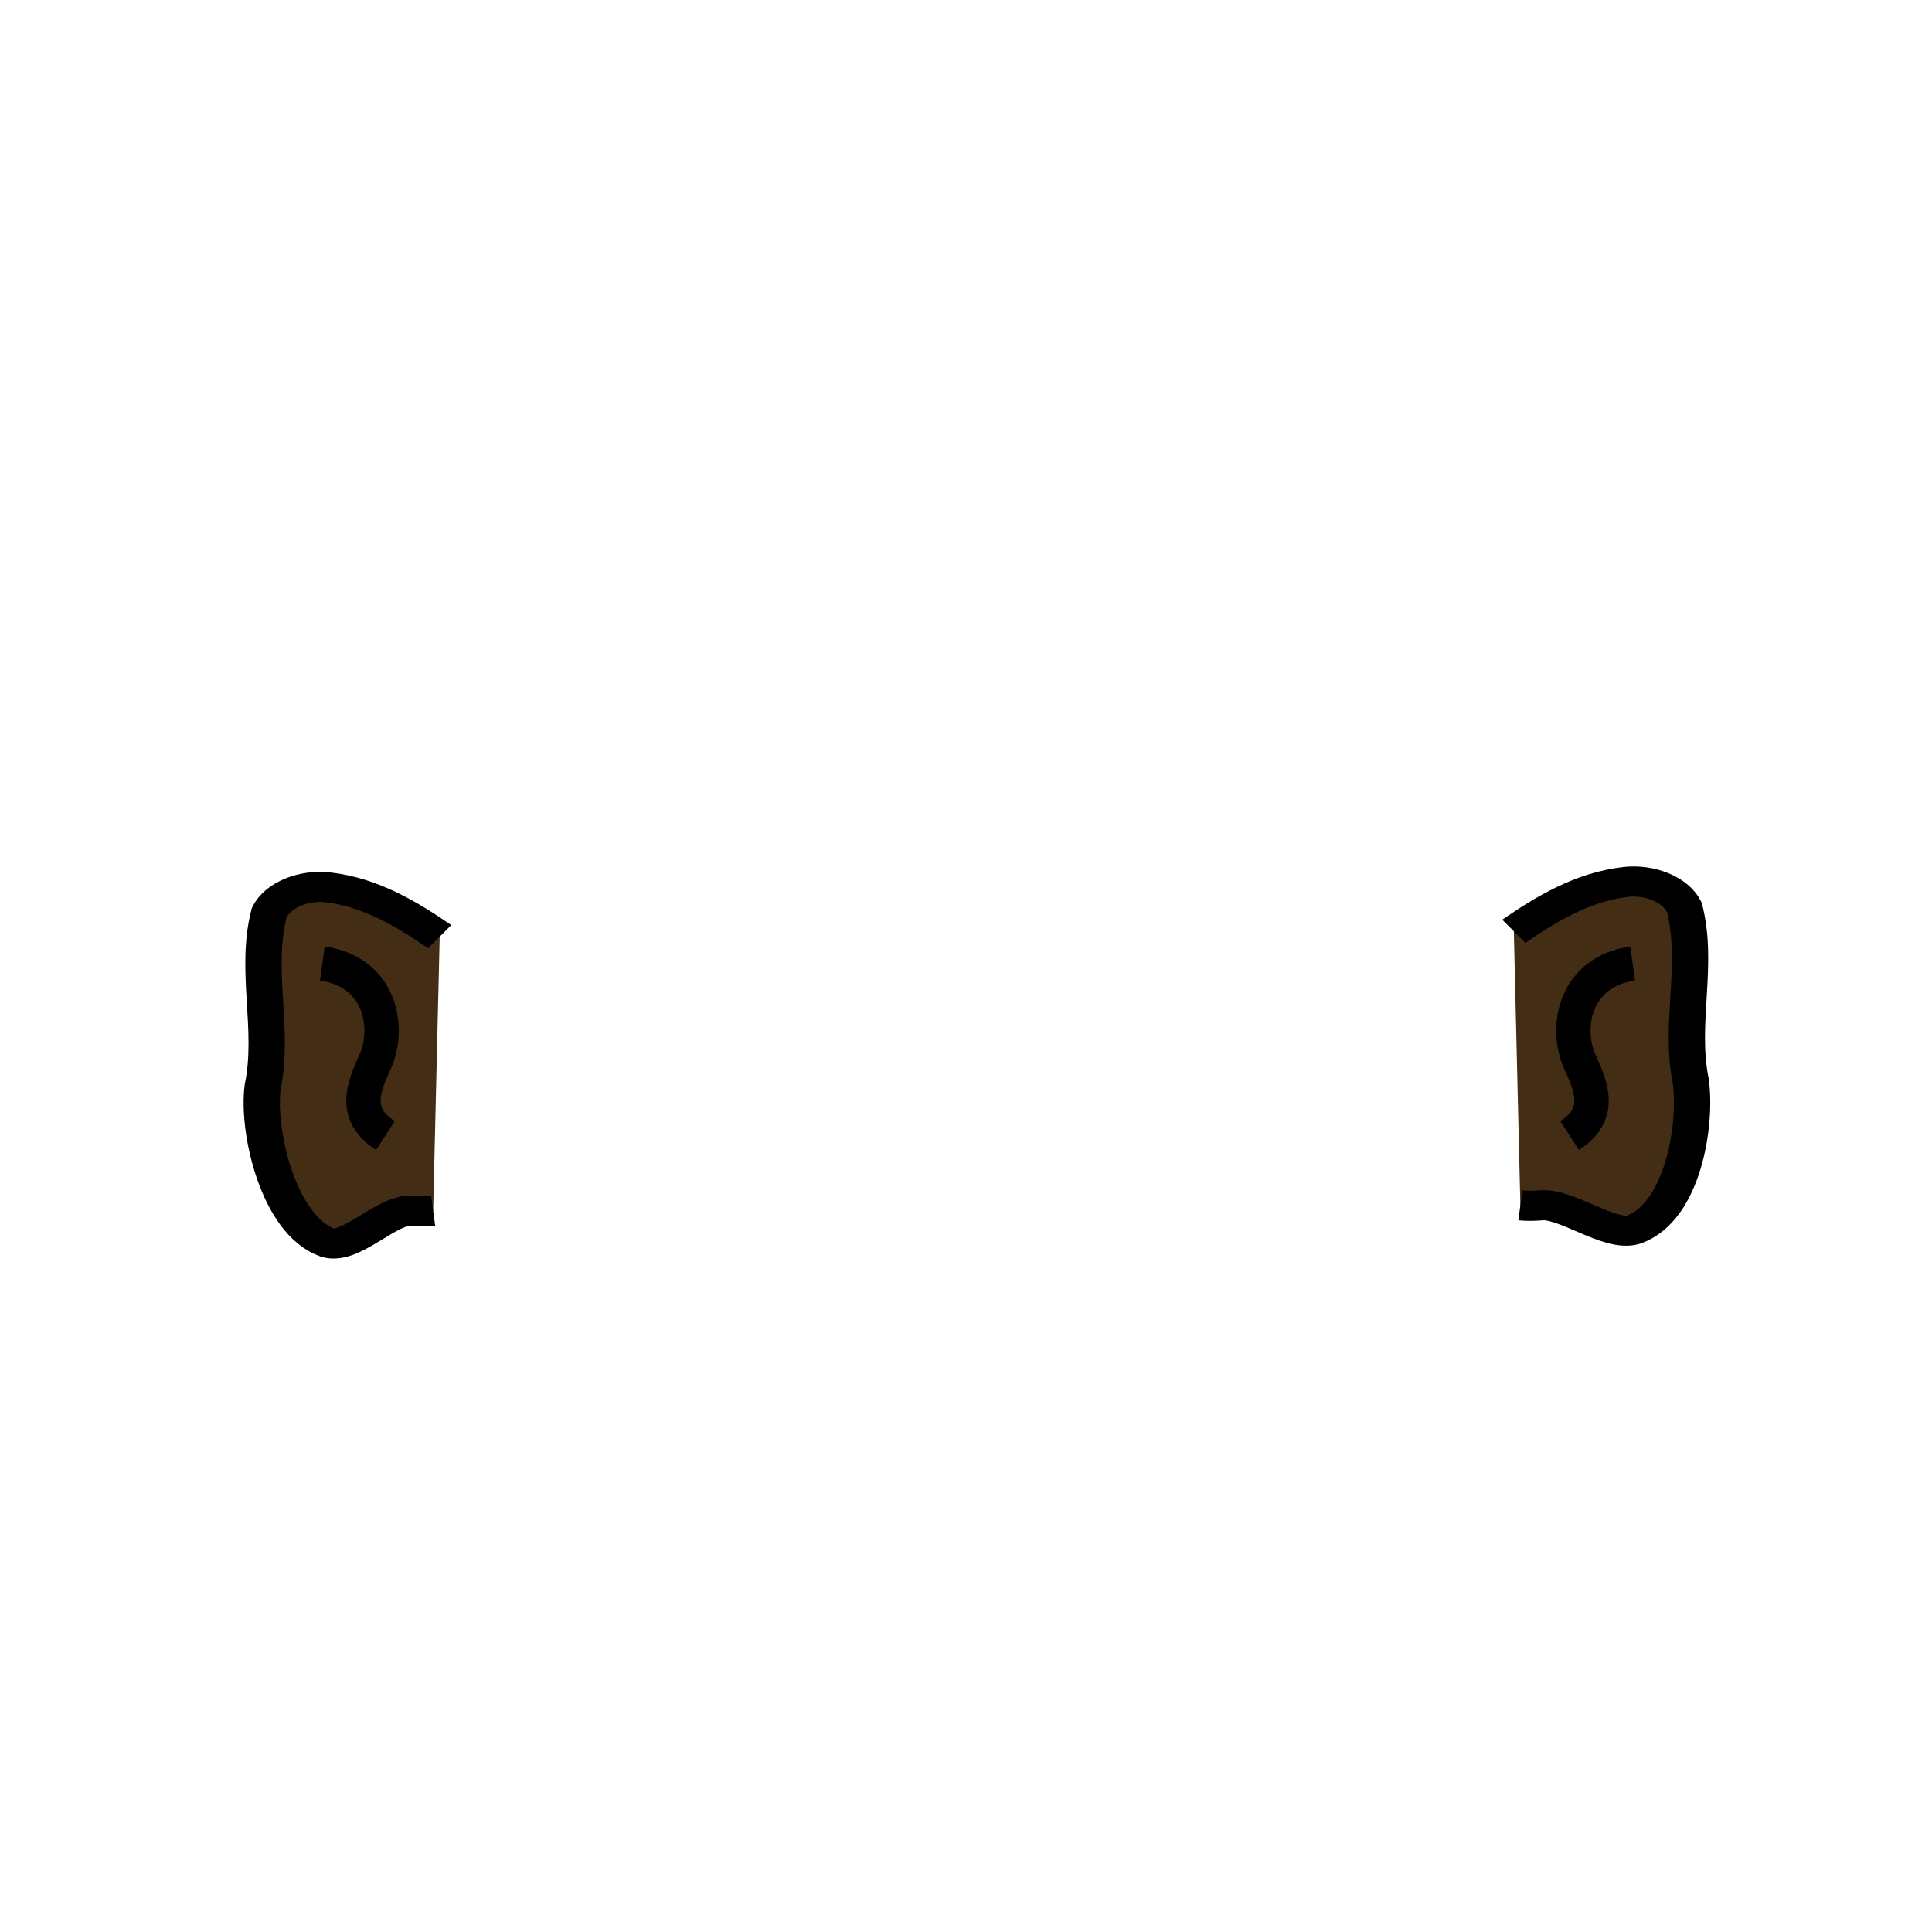
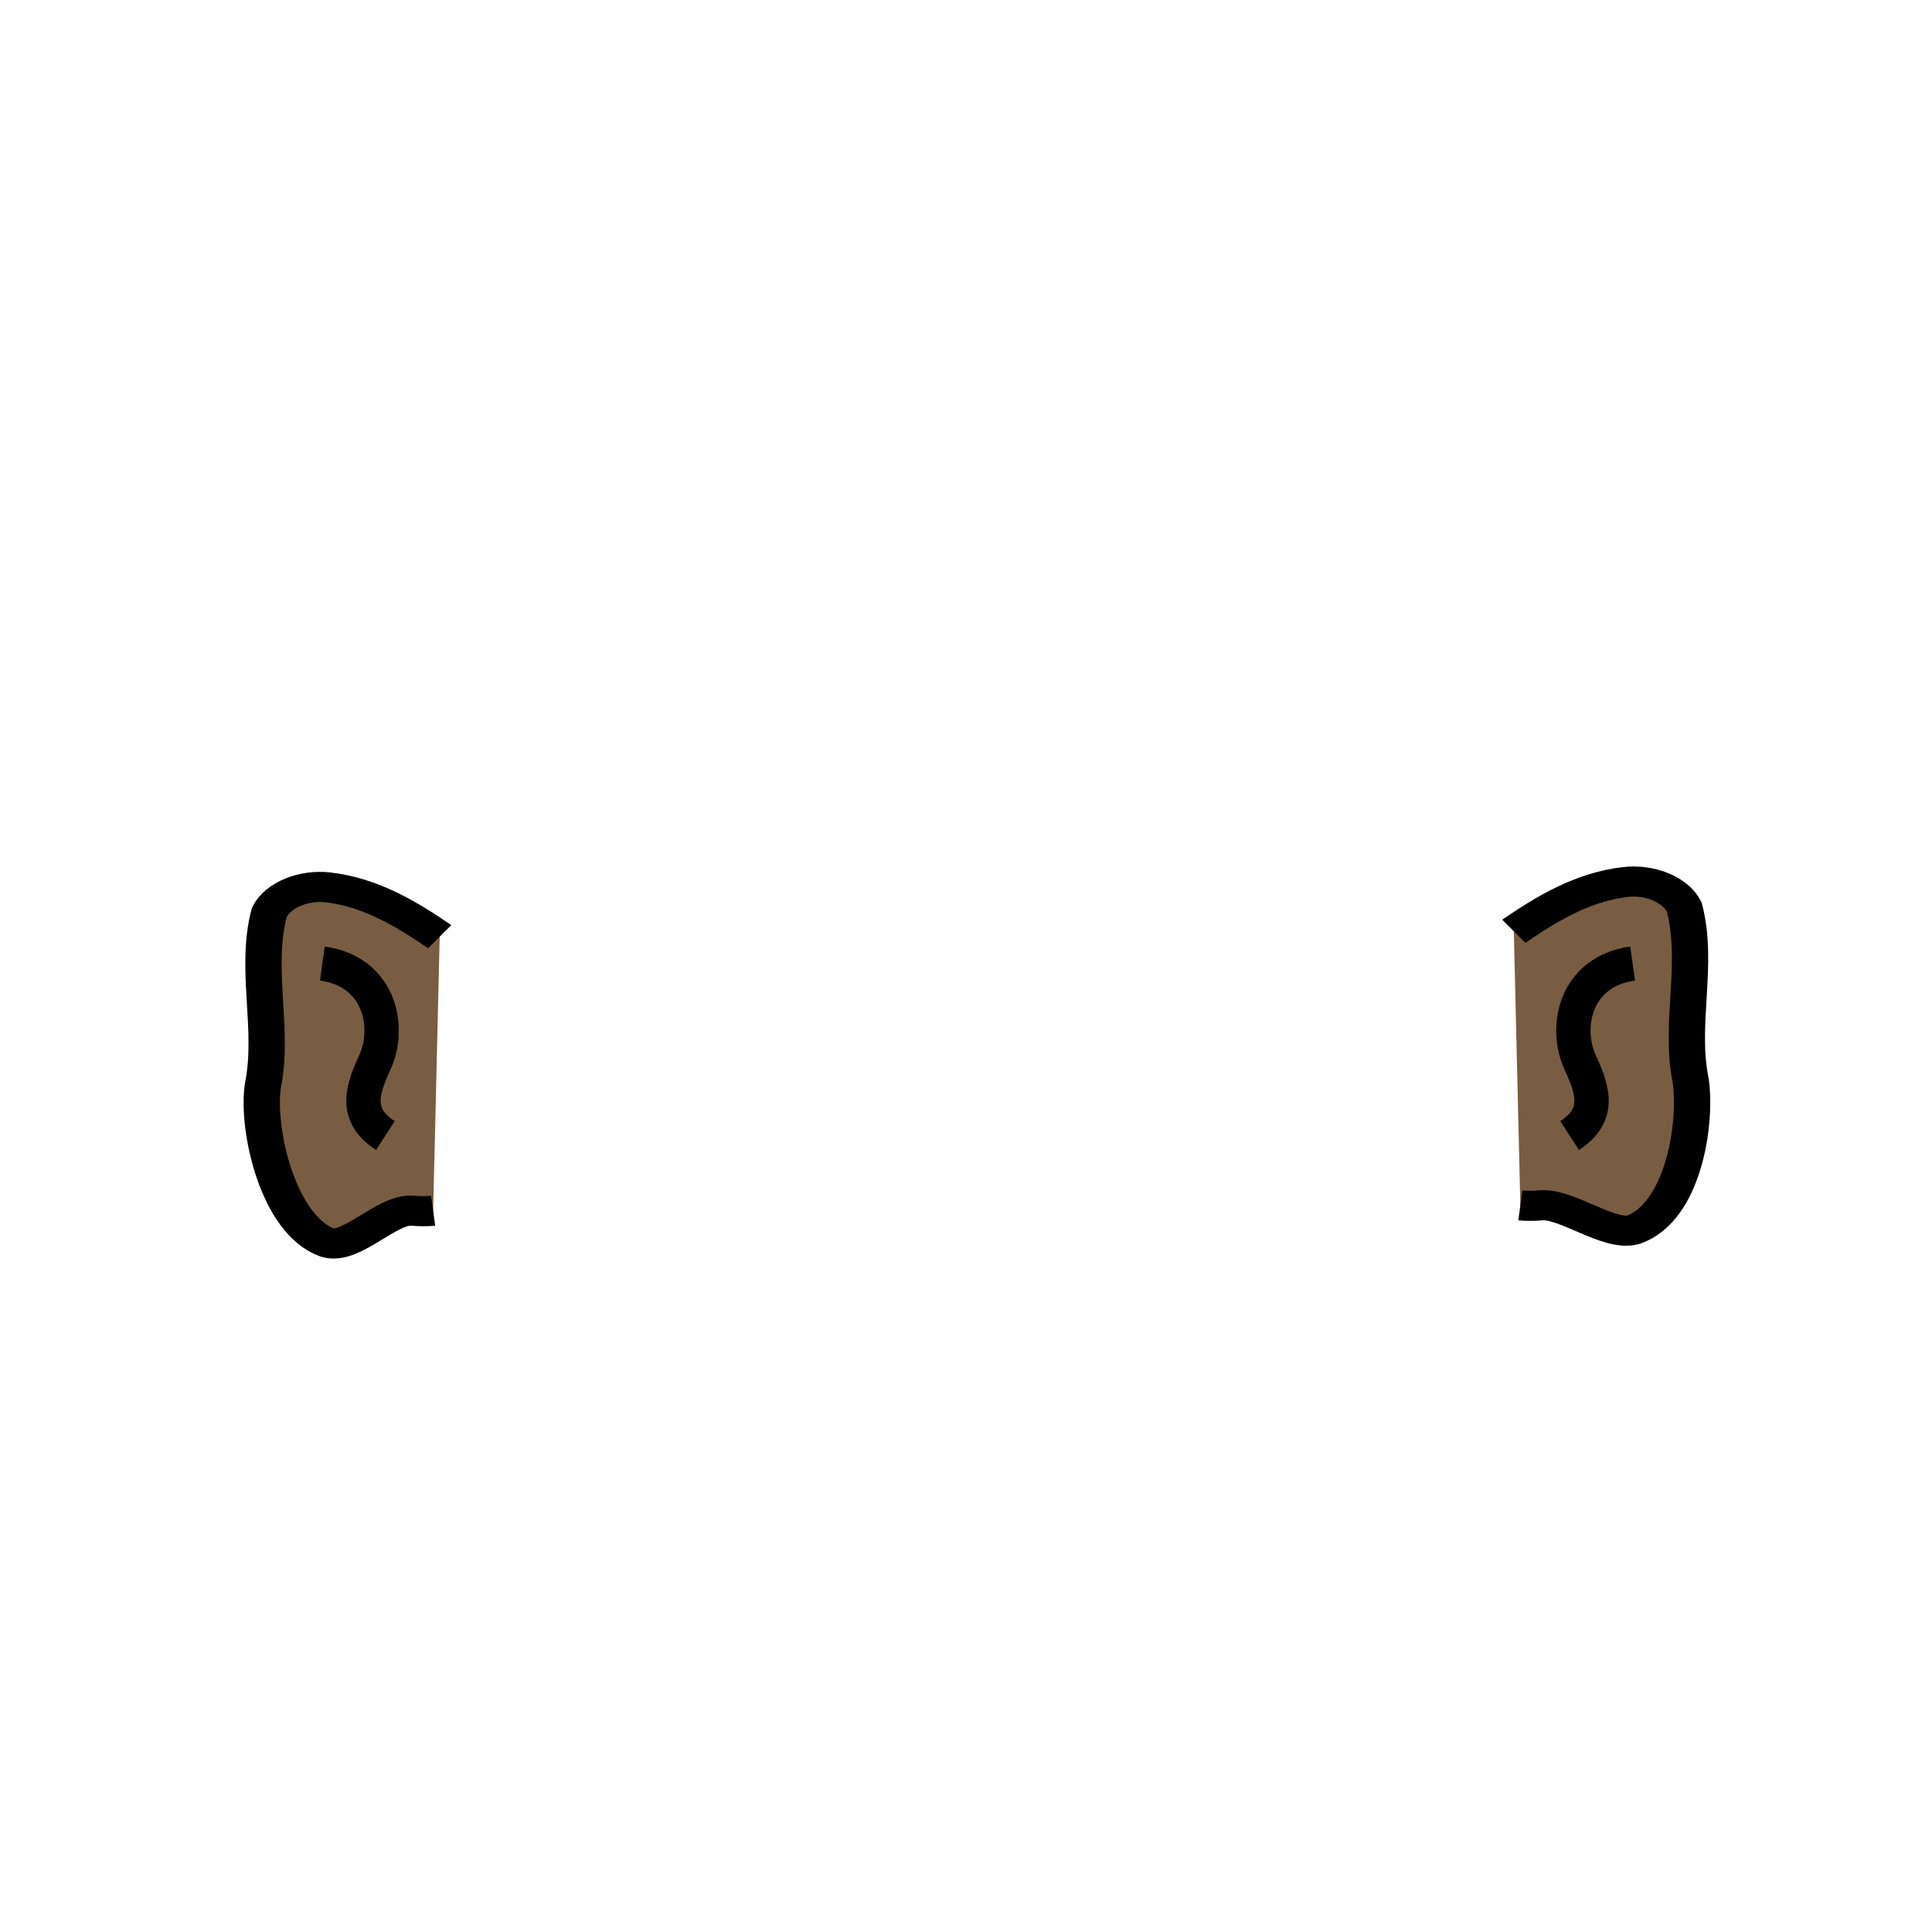
<svg xmlns="http://www.w3.org/2000/svg" width="64" height="64" id="svg2" version="1.1" style="display:inline">
  <defs id="defs4" />
  <g id="layer3" style="display:inline" transform="translate(0,16)">
-     <g style="fill:#432d14;fill-opacity:1" id="g3047" transform="matrix(1.202321,0,0,0.9969587,-8.877153,-1.937544)">
-       <path id="path3026" d="m 49.092,16.839 c 0.897,-0.742 1.901,-1.478 3.085,-1.639 0.635,-0.088 1.36,0.227 1.611,0.834 0.414,1.907 -0.148,3.863 0.179,5.778 0.169,1.478 -0.221,4.351 -1.572,4.94 -0.661,0.246 -1.859,-0.892 -2.564,-0.806 -0.186,0.018 -0.374,0.021 -0.559,3.87e-4" style="fill:#432d14;fill-opacity:1;stroke:#000000;stroke-width:1px;stroke-linecap:butt;stroke-linejoin:miter;stroke-opacity:1" />
-       <path style="fill:#432d14;fill-opacity:1;stroke:#000000;stroke-width:1px;stroke-linecap:butt;stroke-linejoin:miter;stroke-opacity:1" d="m 19.498,17.018 c -0.897,-0.742 -1.901,-1.478 -3.085,-1.639 -0.635,-0.088 -1.36,0.227 -1.611,0.834 -0.414,1.907 0.148,3.863 -0.179,5.778 -0.169,1.478 0.431,4.605 1.782,5.193 0.661,0.246 1.649,-1.145 2.354,-1.06 0.186,0.018 0.374,0.021 0.559,3.87e-4" id="path3050" />
+     <g style="fill:#785d42;fill-opacity:1" id="g3047" transform="matrix(1.202321,0,0,0.9969587,-8.877153,-1.937544)">
+       <path id="path3026" d="m 49.092,16.839 c 0.897,-0.742 1.901,-1.478 3.085,-1.639 0.635,-0.088 1.36,0.227 1.611,0.834 0.414,1.907 -0.148,3.863 0.179,5.778 0.169,1.478 -0.221,4.351 -1.572,4.94 -0.661,0.246 -1.859,-0.892 -2.564,-0.806 -0.186,0.018 -0.374,0.021 -0.559,3.87e-4" style="fill:#785d42;fill-opacity:1;stroke:#000000;stroke-width:1px;stroke-linecap:butt;stroke-linejoin:miter;stroke-opacity:1" />
+       <path style="fill:#785d42;fill-opacity:1;stroke:#000000;stroke-width:1px;stroke-linecap:butt;stroke-linejoin:miter;stroke-opacity:1" d="m 19.498,17.018 c -0.897,-0.742 -1.901,-1.478 -3.085,-1.639 -0.635,-0.088 -1.36,0.227 -1.611,0.834 -0.414,1.907 0.148,3.863 -0.179,5.778 -0.169,1.478 0.431,4.605 1.782,5.193 0.661,0.246 1.649,-1.145 2.354,-1.06 0.186,0.018 0.374,0.021 0.559,3.87e-4" id="path3050" />
    </g>
    <path style="fill:none;fill-opacity:1;stroke:#000000;stroke-width:1.138px;stroke-linecap:butt;stroke-linejoin:miter;stroke-opacity:1" d="m 54.083,15.919 c -1.856,0.259 -2.257,2.008 -1.777,3.187 0.427,0.927 0.786,1.801 -0.311,2.51" id="path3037" />
    <path id="path3052" d="m 10.679,15.919 c 1.856,0.259 2.257,2.008 1.777,3.187 -0.427,0.927 -0.786,1.801 0.311,2.51" style="fill:none;fill-opacity:1;stroke:#000000;stroke-width:1.138px;stroke-linecap:butt;stroke-linejoin:miter;stroke-opacity:1" />
  </g>
</svg>
